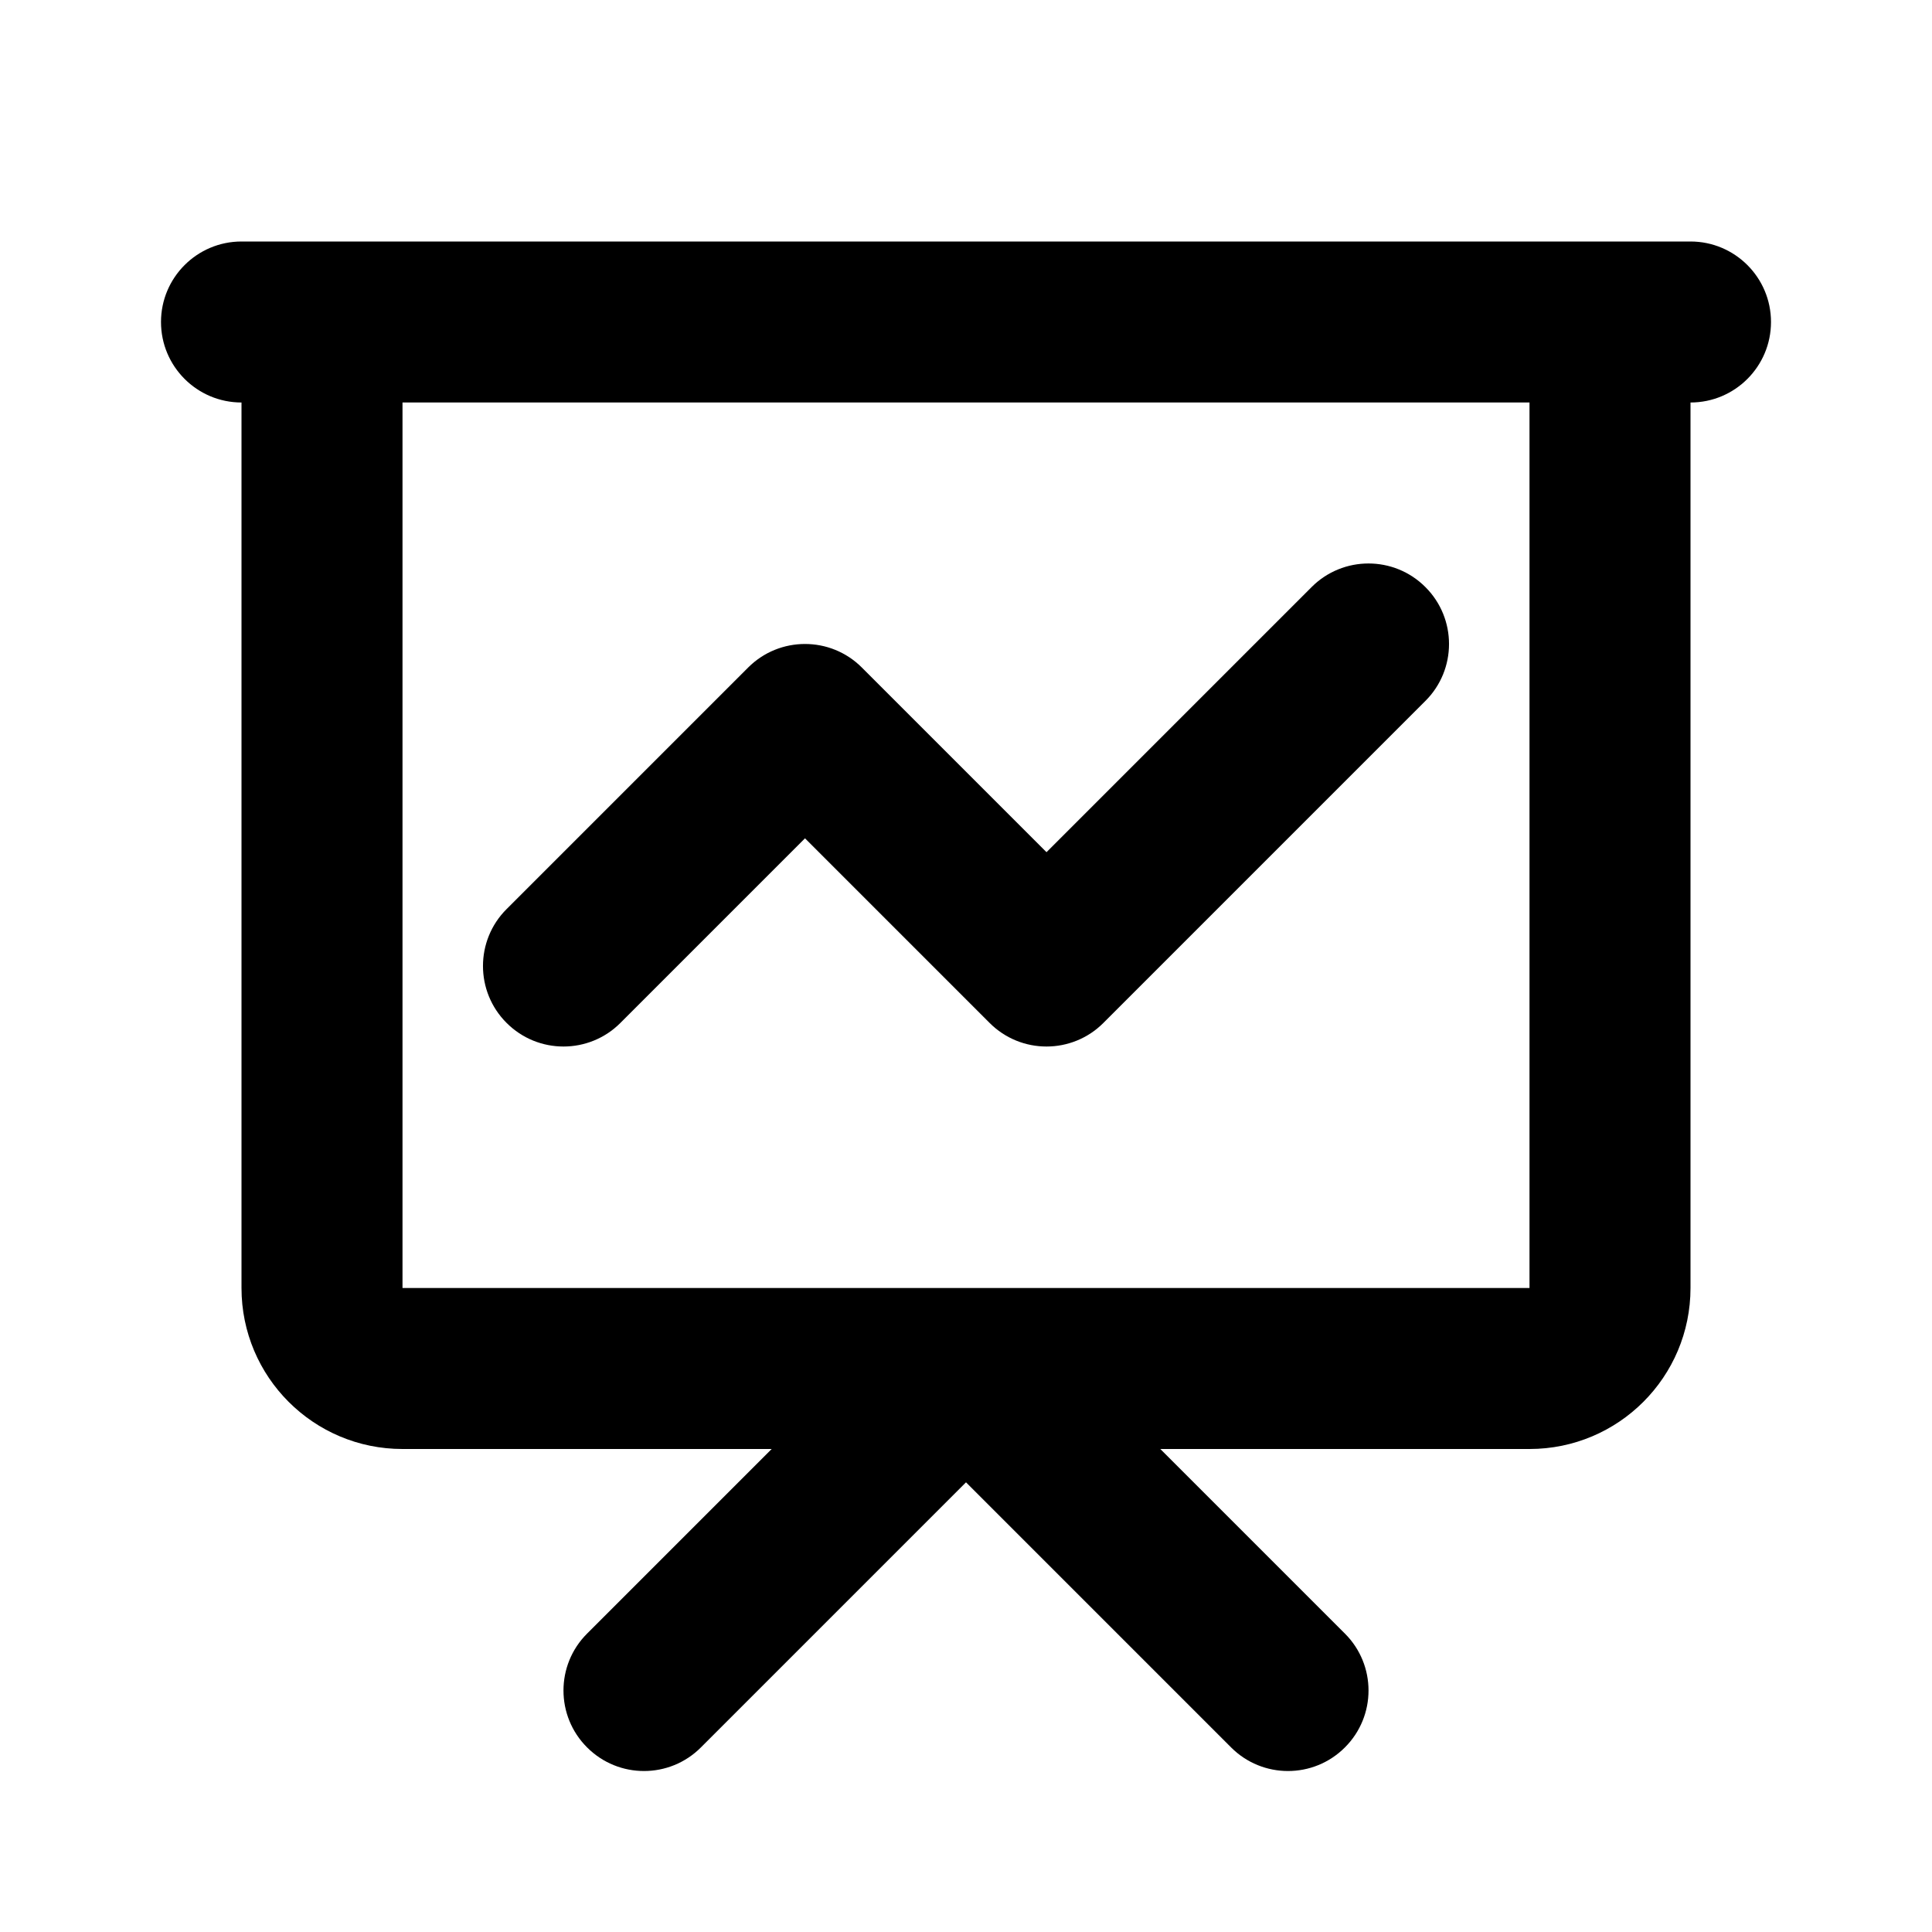
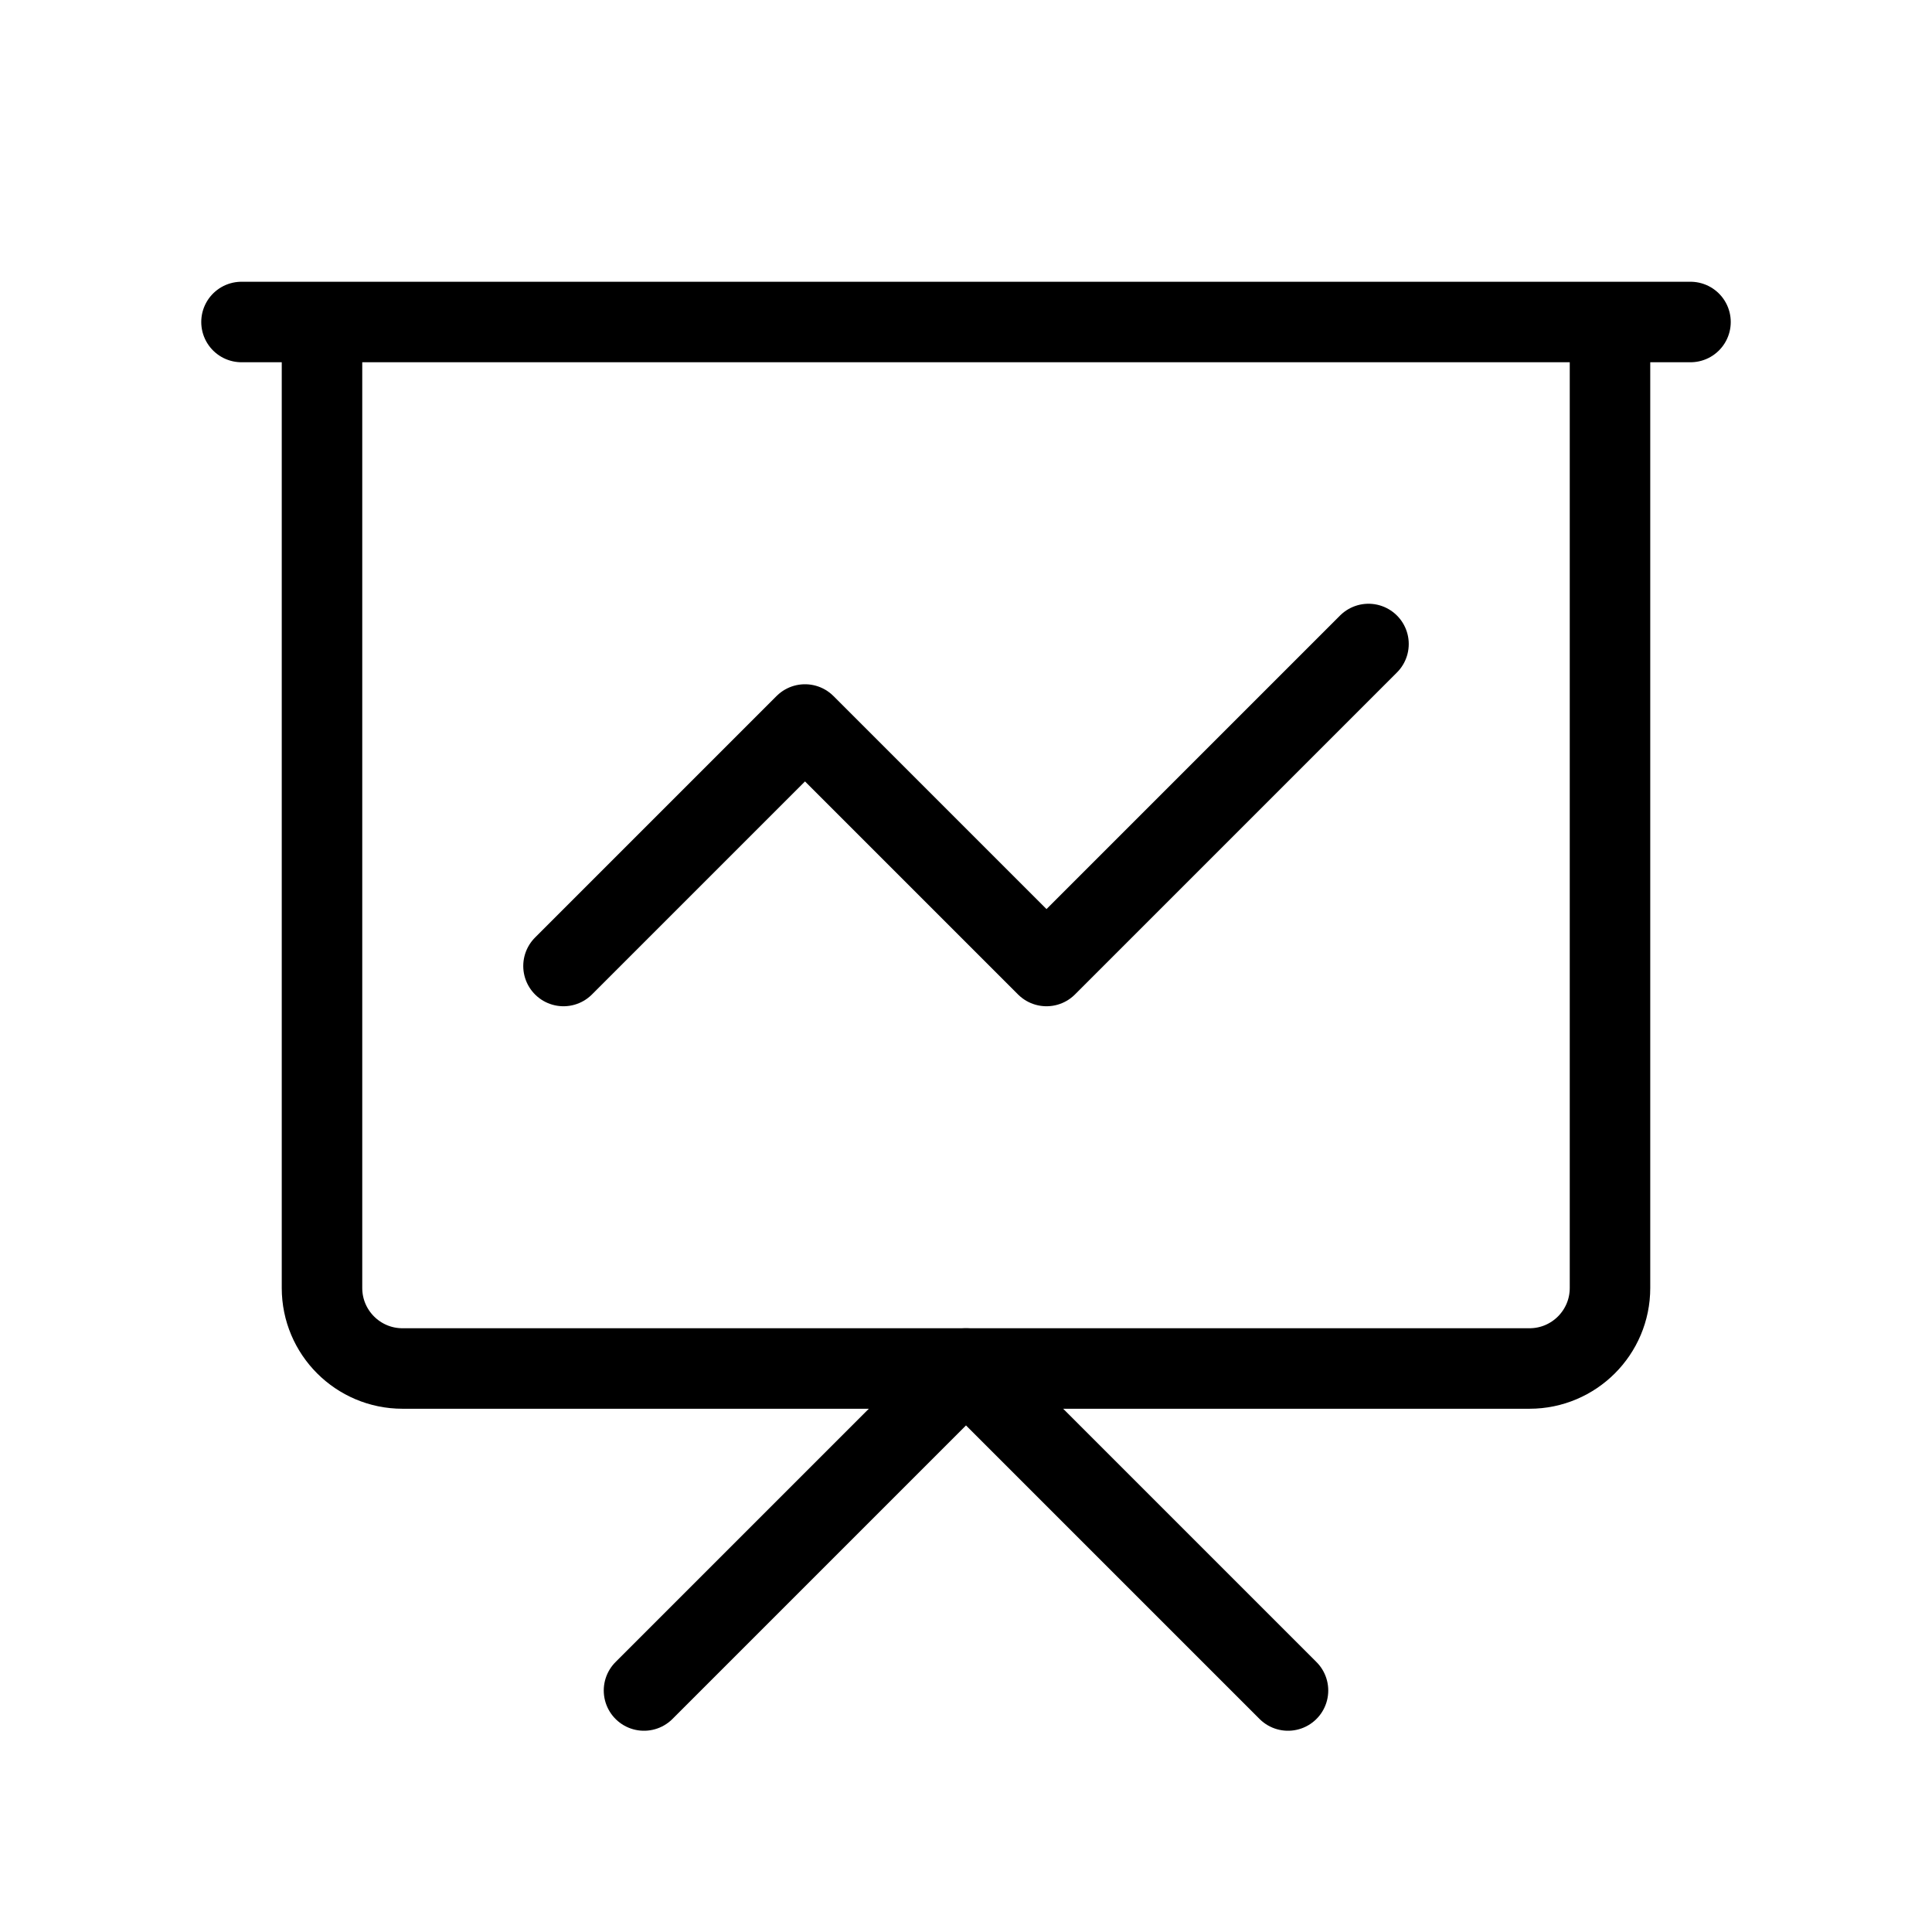
<svg xmlns="http://www.w3.org/2000/svg" width="24" height="24" viewBox="0 0 24 24" fill="none">
-   <path d="M4 4V3H3V4H4ZM20 4H21V3H20V4ZM6.293 11.293C5.902 11.683 5.902 12.317 6.293 12.707C6.683 13.098 7.317 13.098 7.707 12.707L6.293 11.293ZM10 9L10.707 8.293C10.317 7.902 9.683 7.902 9.293 8.293L10 9ZM13 12L12.293 12.707C12.683 13.098 13.317 13.098 13.707 12.707L13 12ZM17.707 8.707C18.098 8.317 18.098 7.683 17.707 7.293C17.317 6.902 16.683 6.902 16.293 7.293L17.707 8.707ZM7.293 20.293C6.902 20.683 6.902 21.317 7.293 21.707C7.683 22.098 8.317 22.098 8.707 21.707L7.293 20.293ZM12 17L12.707 16.293C12.317 15.902 11.683 15.902 11.293 16.293L12 17ZM15.293 21.707C15.683 22.098 16.317 22.098 16.707 21.707C17.098 21.317 17.098 20.683 16.707 20.293L15.293 21.707ZM3 3C2.448 3 2 3.448 2 4C2 4.552 2.448 5 3 5V3ZM21 5C21.552 5 22 4.552 22 4C22 3.448 21.552 3 21 3V5ZM4 5H20V3H4V5ZM19 4V16H21V4H19ZM19 16H5V18H19V16ZM5 16V4H3V16H5ZM5 16H3C3 17.105 3.895 18 5 18V16ZM19 16V18C20.105 18 21 17.105 21 16H19ZM7.707 12.707L10.707 9.707L9.293 8.293L6.293 11.293L7.707 12.707ZM9.293 9.707L12.293 12.707L13.707 11.293L10.707 8.293L9.293 9.707ZM13.707 12.707L17.707 8.707L16.293 7.293L12.293 11.293L13.707 12.707ZM8.707 21.707L12.707 17.707L11.293 16.293L7.293 20.293L8.707 21.707ZM11.293 17.707L15.293 21.707L16.707 20.293L12.707 16.293L11.293 17.707ZM3 5H21V3H3V5Z" fill="currentColor" />
+   <path d="M4 4H20V16C20 16.552 19.552 17 19 17H5C4.448 17 4 16.552 4 16V4ZM3 4H21" stroke="currentColor" stroke-width="1" stroke-linecap="round" stroke-linejoin="round" />
+   <path d="M7 12L10 9L13 12L17 8" stroke="currentColor" stroke-width="1" stroke-linecap="round" stroke-linejoin="round" />
+   <path d="M8 21L12 17L16 21" stroke="currentColor" stroke-width="1" stroke-linecap="round" stroke-linejoin="round" />
</svg>
